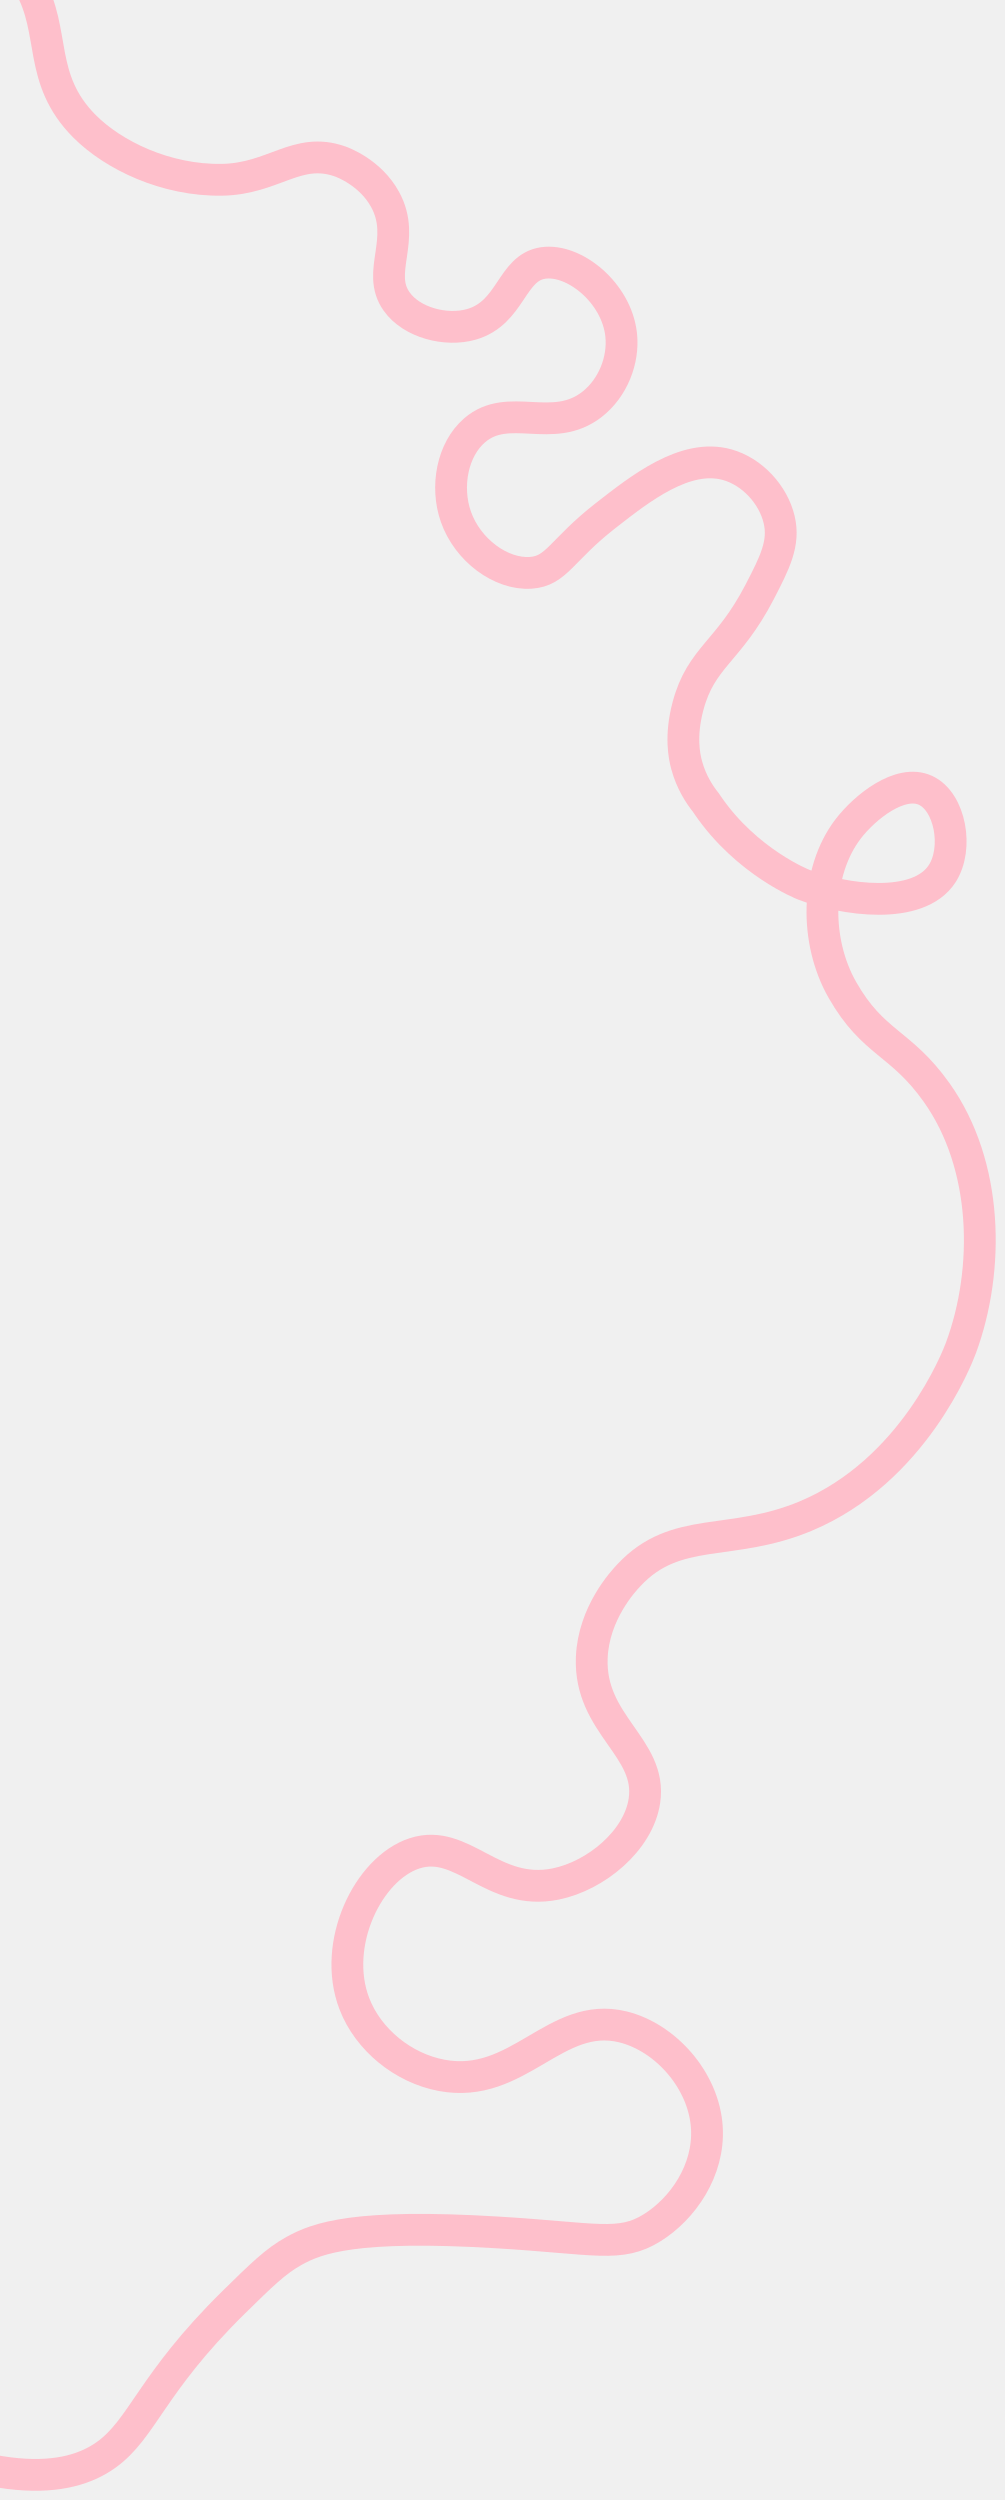
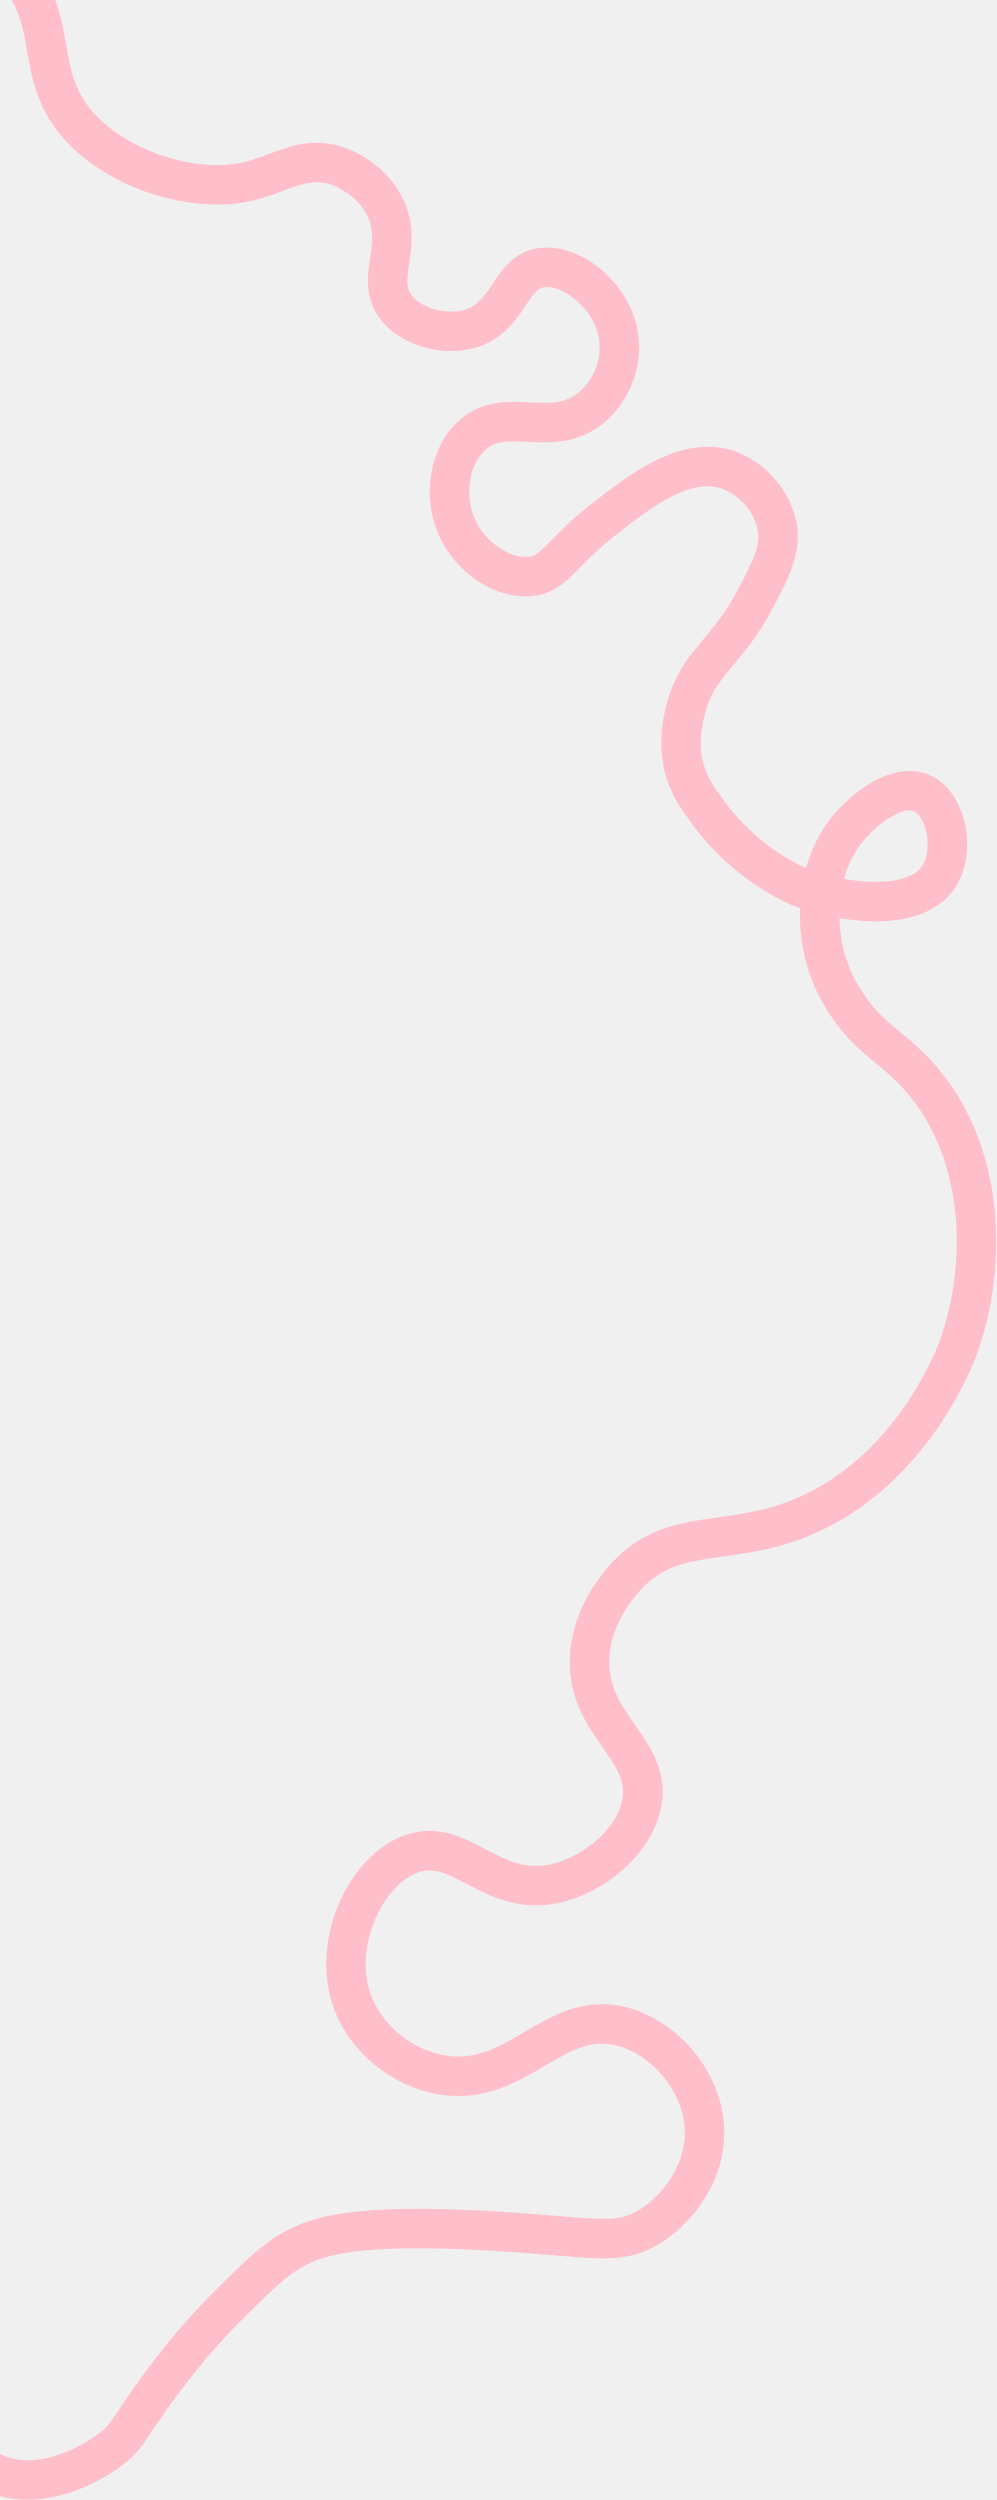
- <svg xmlns="http://www.w3.org/2000/svg" width="1579" height="3931" viewBox="0 0 1579 3931" fill="none">
-   <g clip-path="url(#clip0_1070_475)">
-     <path d="M40.1 -33.4C42.1 -30.3 44.1 -27.2 45.9 -24C88.4 50 58.5 123.6 132.7 198.4C178.1 244.1 260.9 284.1 348.9 282.7C430.5 281.4 467 230.1 534.6 253.8C538.6 255.2 582.4 271.2 605.6 313.8C639.8 376.7 590.8 427.7 623.6 474C647.3 507.6 701.6 521.4 741.3 510C804.3 491.8 803.6 420.8 854.1 413.5C903.1 406.5 969.5 460.5 976.7 526.3C981.1 566.1 963.8 610.1 930.9 635.8C869 684.2 799.7 630.4 746.2 676.7C711 707.1 700.4 765.5 716.8 812.4C735.1 864.8 787.5 903.8 834.5 900.7C875.5 898 882.4 865.2 952.2 810.8C1006.3 768.6 1077.3 712.2 1143.5 730.7C1182.9 741.7 1216 777.9 1225.2 817.3C1233.8 854.1 1218.5 884.4 1194.4 930.9C1145.3 1025.6 1102.6 1032.8 1081.9 1109.9C1069.1 1157.6 1076.1 1189.9 1079.7 1203.1C1087.1 1230.4 1100.5 1250.2 1109.9 1261.9C1109.9 1261.9 1111.3 1264 1112.8 1266.2C1174.5 1356.2 1263.6 1391 1263.6 1391C1325.5 1415.1 1443.8 1432.4 1481.6 1373.6C1507.3 1333.5 1494 1260.7 1455.4 1242.8C1415.8 1224.4 1360 1268.8 1333.3 1303.8C1282.3 1370.9 1280.5 1479.2 1324.6 1556.6C1373 1641.5 1416 1638 1472.8 1717.9C1553.9 1832 1556.6 1995.6 1511 2119.3C1505.2 2135.1 1436.2 2313 1266.8 2383.9C1148.7 2433.3 1063.1 2397.3 988.9 2476.8C979.9 2486.4 933.4 2536.3 930.5 2606.4C926.2 2712.1 1025.8 2747.6 1013.3 2831.5C1003.9 2894.4 936.8 2949.6 873.7 2962.4C774.6 2982.5 727.6 2889.5 651.8 2914.2C578.9 2937.9 521.3 3056.7 557.1 3150.4C578.9 3207.3 633.9 3252 694.6 3263.3C815 3285.8 872.9 3161.1 979.2 3187C1046.1 3203.3 1107.2 3271.2 1111.5 3346.1C1115.3 3412.7 1073.6 3473 1025.3 3503C974.9 3534.3 937.9 3519.7 782.7 3510.3C558.2 3496.7 499.3 3518.9 462.5 3539.2C433.4 3555.3 411.3 3577.1 367 3620.6C237.2 3748.4 224.4 3819.1 166.5 3860.3C107.9 3902 -6.2 3920.1 -252 3794.9" stroke="#FEBFCB" stroke-width="50" />
-   </g>
-   <defs>
-     <clipPath id="clip0_1070_475">
-       <rect width="1578.8" height="3930.1" fill="white" />
-     </clipPath>
-   </defs>
+ <svg xmlns="http://www.w3.org/2000/svg" width="1261" height="3164" viewBox="0 0 1261 3164" fill="none">
+   <path d="M31.9 -19.6C33.5 -17.1 35.1 -14.6 36.6 -12.1C70.8 47.2 46.7 106.4 106.3 166.3C142.8 203 209.1 235 279.8 233.9C345.3 232.9 374.6 191.7 428.8 210.7C432 211.8 467.2 224.7 485.7 258.8C513.2 309.3 473.9 350.2 500.1 387.3C519.1 414.2 562.7 425.3 594.5 416.2C645.1 401.6 644.5 344.6 685 338.8C724.3 333.1 777.6 376.5 783.4 429.3C786.9 461.2 773.1 496.5 746.7 517.2C697 556.1 641.5 512.9 598.5 550C570.2 574.4 561.7 621.3 574.9 658.9C589.6 700.9 631.6 732.2 669.3 729.7C702.2 727.5 707.8 701.2 763.7 657.6C807.1 623.7 864.1 578.5 917.2 593.3C948.8 602.1 975.4 631.2 982.8 662.8C989.7 692.3 977.5 716.6 958.1 754C918.7 830 884.4 835.7 867.8 897.6C857.6 935.8 863.1 961.8 866 972.4C872 994.3 882.7 1010.2 890.2 1019.6C890.2 1019.6 891.3 1021.3 892.5 1023C942 1095.2 1013.5 1123.1 1013.5 1123.1C1063.2 1142.5 1158.1 1156.3 1188.4 1109.1C1209 1076.9 1198.3 1018.5 1167.4 1004.2C1135.6 989.4 1090.8 1025.1 1069.5 1053.2C1028.6 1107 1027.1 1194 1062.5 1256.1C1101.3 1324.2 1135.8 1321.4 1181.4 1385.5C1246.5 1477 1248.6 1608.3 1212 1707.6C1207.3 1720.3 1152 1863.1 1016.1 1919.9C921.4 1959.5 852.7 1930.6 793.1 1994.5C785.9 2002.2 748.5 2042.2 746.2 2098.5C742.7 2183.4 822.7 2211.8 812.7 2279.2C805.2 2329.6 751.3 2373.9 700.7 2384.2C621.2 2400.3 583.5 2325.7 522.6 2345.5C464.1 2364.5 417.9 2459.8 446.6 2535C464.1 2580.7 508.2 2616.5 556.9 2625.6C653.5 2643.6 699.9 2543.6 785.3 2564.3C839 2577.4 888 2631.8 891.5 2692C894.6 2745.5 861.1 2793.9 822.4 2817.9C782 2843 752.2 2831.3 627.8 2823.8C447.6 2812.9 400.4 2830.7 370.9 2847C347.6 2859.9 329.8 2877.4 294.3 2912.4C267.1 2939.1 246.4 2962.7 229.7 2983.6C158.6 3072.7 168.2 3080.6 133.4 3104.7C124.9 3110.6 59.2 3154.8 -0.9 3132.5C-6.5 3130.4 -10.9 3128.2 -13.9 3126.5" stroke="#FEBFCB" stroke-width="50" />
</svg>
